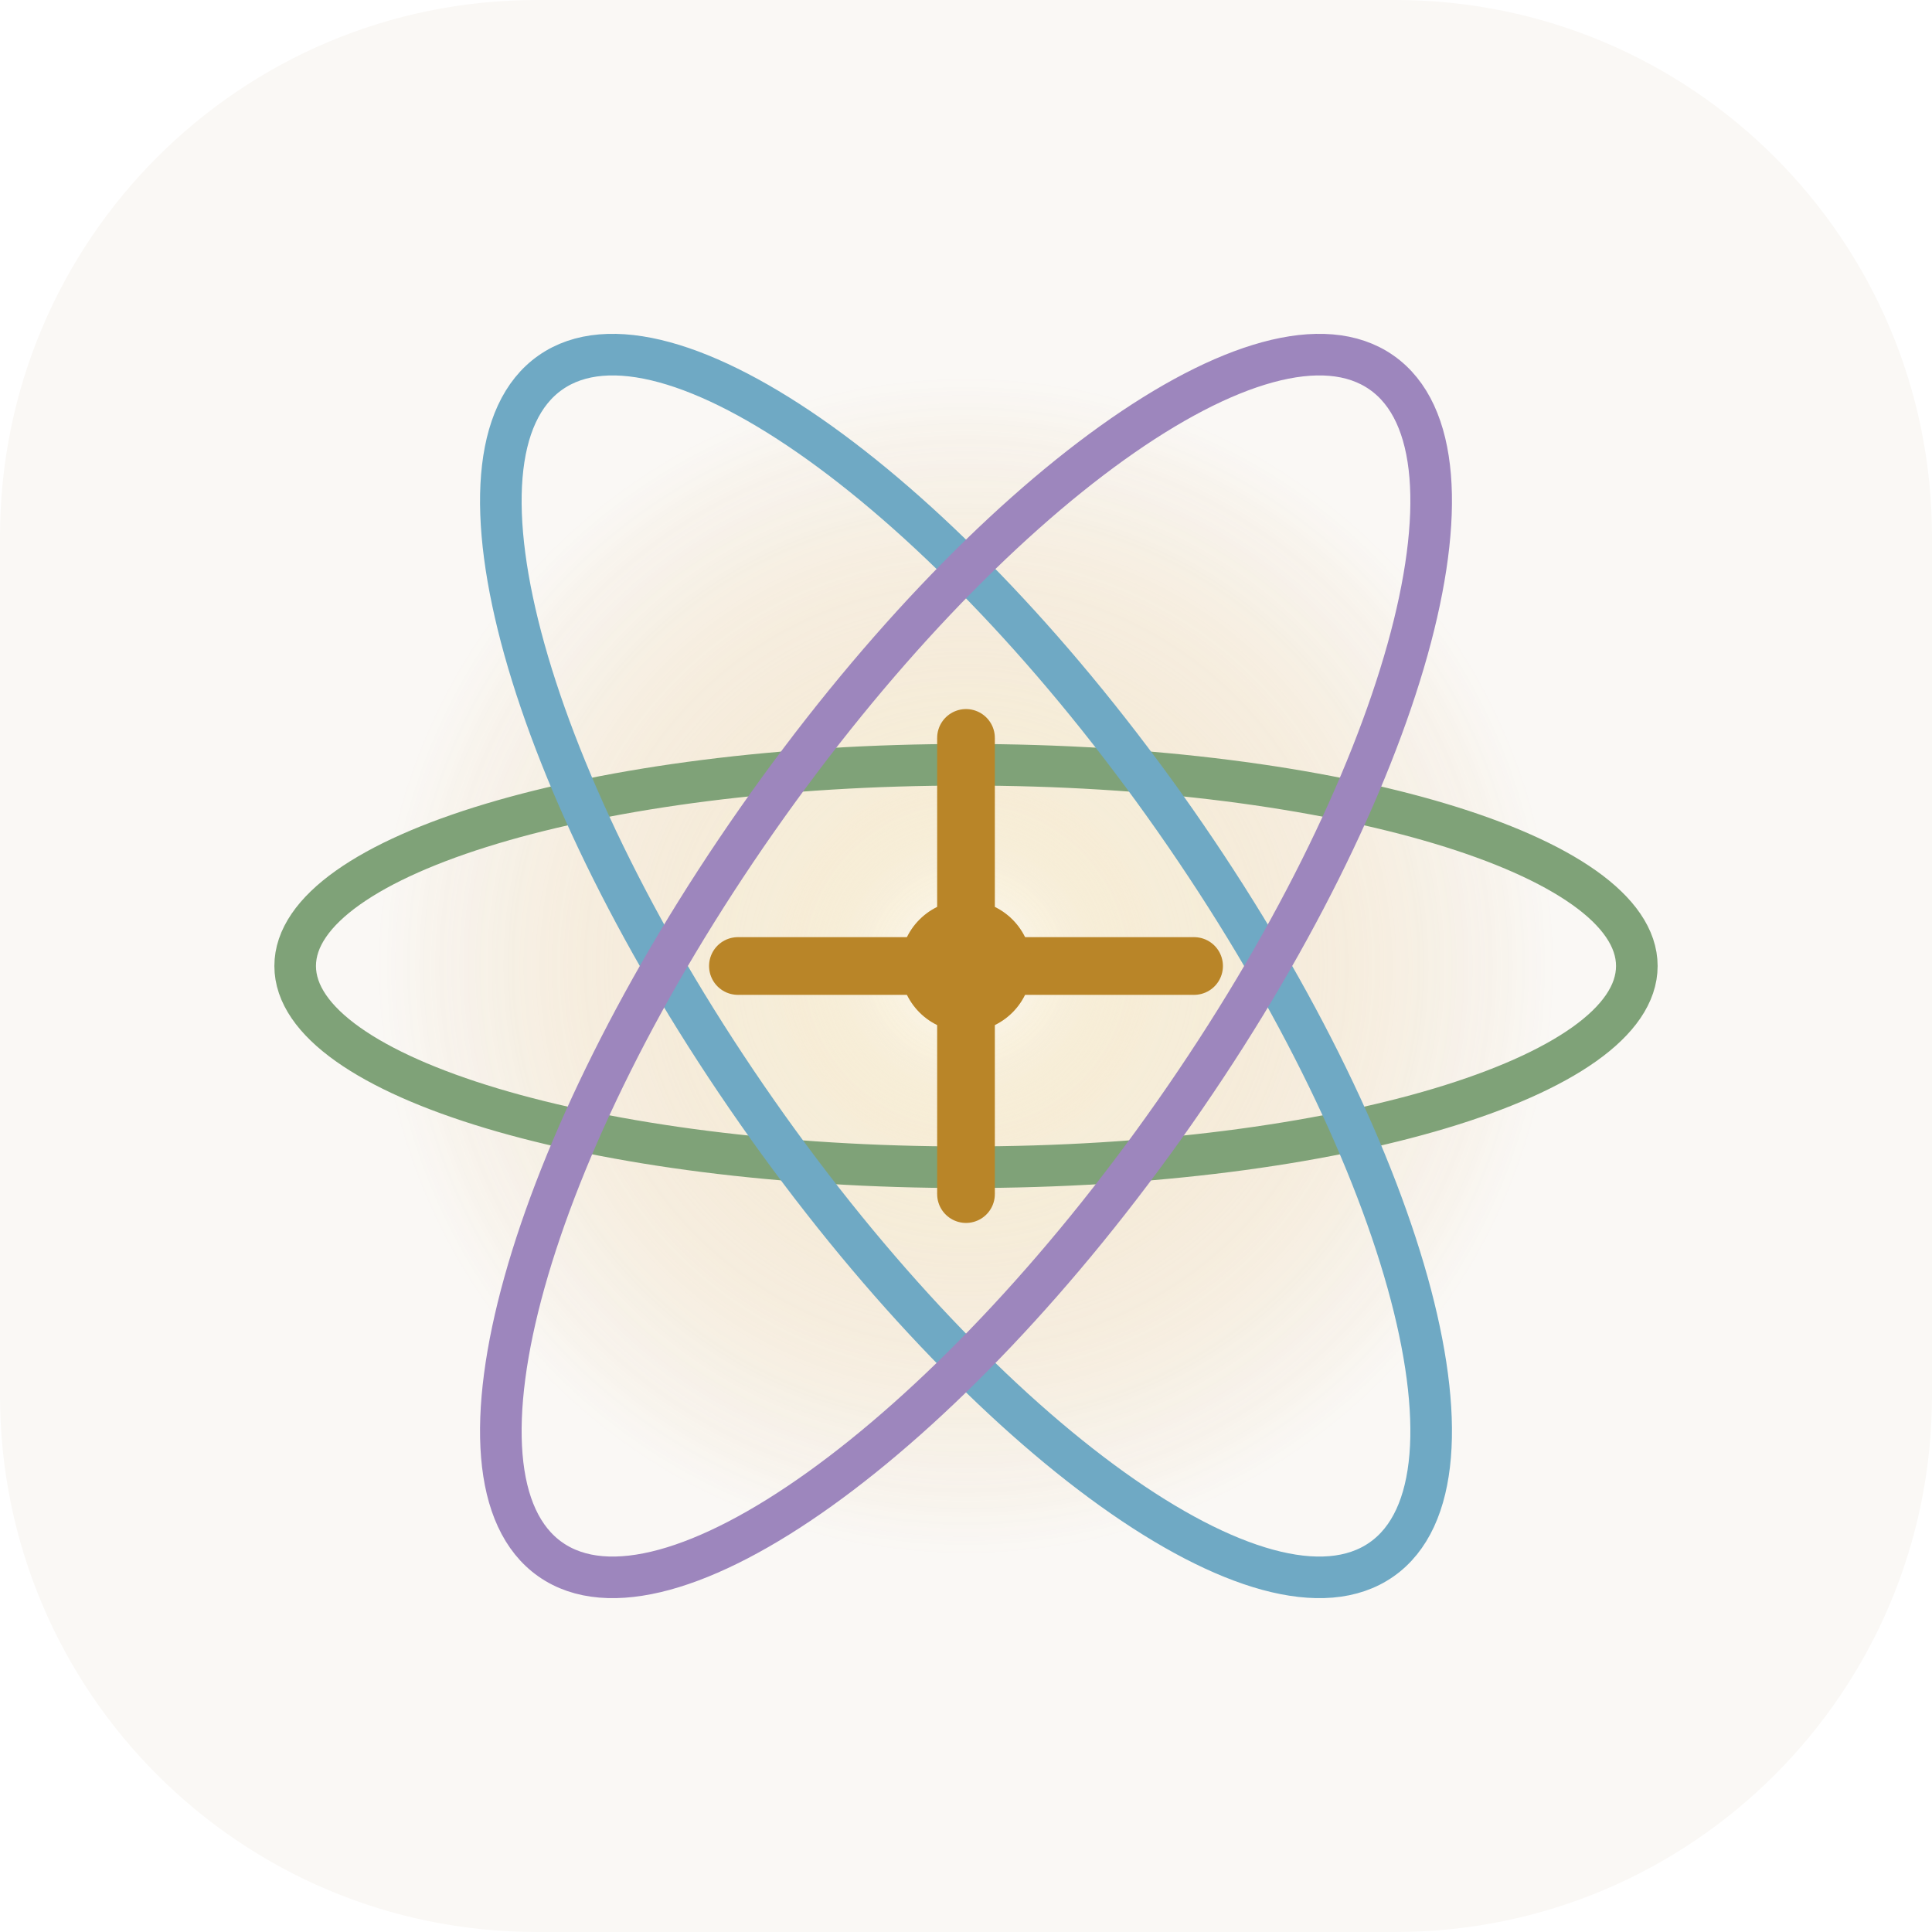
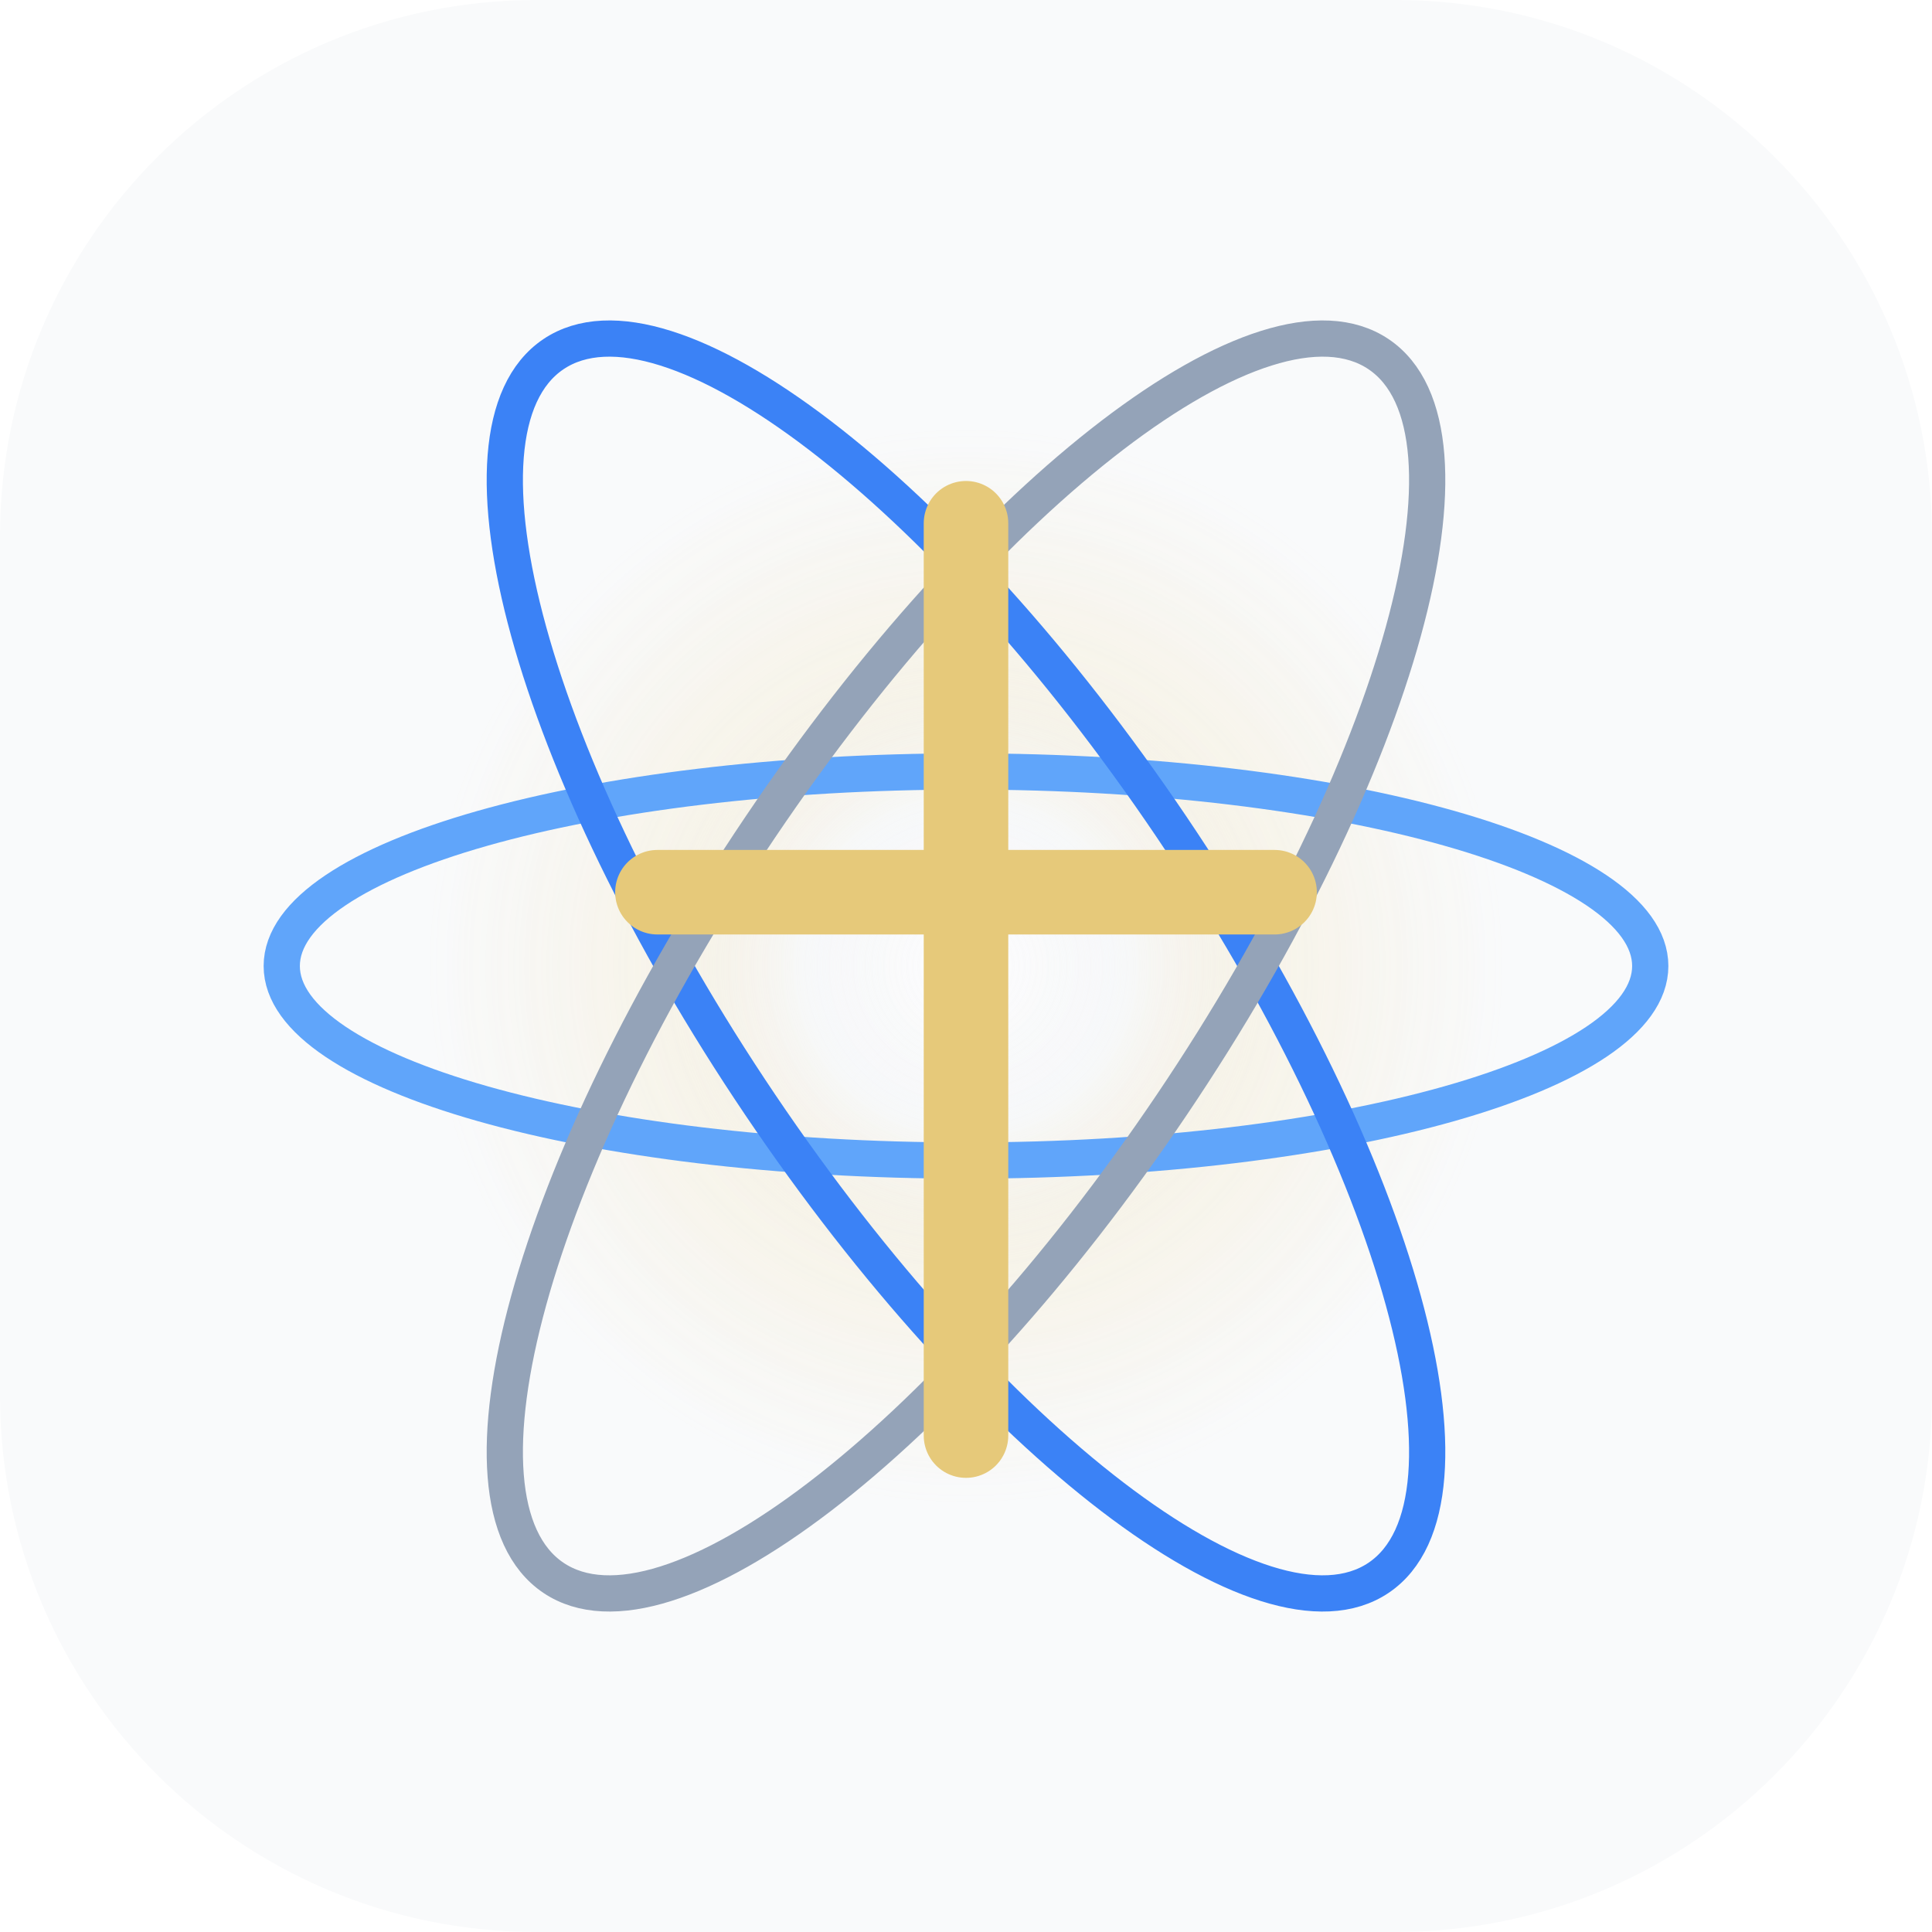
<svg xmlns="http://www.w3.org/2000/svg" viewBox="0 0 72 72" role="img" aria-label="Etytomic Alignment symbol">
  <defs>
    <radialGradient id="light" cx="50%" cy="50%" r="50%">
-       <stop offset="0%" stop-color="#fffef7" />
-       <stop offset="34%" stop-color="#edd08c" stop-opacity=".38" />
-       <stop offset="100%" stop-color="#c98521" stop-opacity="0" />
+       <stop offset="0%" stop-color="#fff" />
+       <stop offset="30%" stop-color="#F3F4F6" stop-opacity=".42" />
+       <stop offset="58%" stop-color="#E6C97A" stop-opacity=".16" />
+       <stop offset="100%" stop-color="#E6C97A" stop-opacity="0" />
    </radialGradient>
  </defs>
-   <rect width="72" height="72" rx="20" fill="#faf8f5" />
-   <circle cx="36" cy="36" r="22" fill="url(#light)" opacity=".72" />
-   <ellipse cx="36" cy="36" rx="25" ry="7.5" fill="none" stroke="#7fa278" stroke-width="1.55" stroke-linecap="round" />
-   <ellipse cx="36" cy="36" rx="9.5" ry="27" transform="rotate(-35 36 36)" fill="none" stroke="#6fa9c4" stroke-width="1.55" stroke-linecap="round" />
-   <ellipse cx="36" cy="36" rx="9.5" ry="27" transform="rotate(35 36 36)" fill="none" stroke="#9d86bd" stroke-width="1.55" stroke-linecap="round" />
-   <path d="M36 27.5v17M27.5 36h17" fill="none" stroke="#b98528" stroke-width="2.15" stroke-linecap="round" />
-   <circle cx="36" cy="36" r="2.45" fill="#b98528" />
+   <rect width="72" height="72" rx="20" fill="#F9FAFB" />
+   <circle cx="36" cy="36" r="20" fill="url(#light)" opacity=".82" />
+   <ellipse cx="36" cy="36" rx="25.5" ry="7.25" fill="none" stroke="#60A5FA" stroke-width="1.35" stroke-linecap="round" />
+   <ellipse cx="36" cy="36" rx="9.25" ry="27.5" transform="rotate(-34 36 36)" fill="none" stroke="#3B82F6" stroke-width="1.35" stroke-linecap="round" />
+   <ellipse cx="36" cy="36" rx="9.25" ry="27.5" transform="rotate(34 36 36)" fill="none" stroke="#94A3B8" stroke-width="1.35" stroke-linecap="round" />
+   <path d="M36 19.5v34M24.5 33.25h23" fill="none" stroke="#E6C97A" stroke-width="3.15" stroke-linecap="round" />
</svg>
